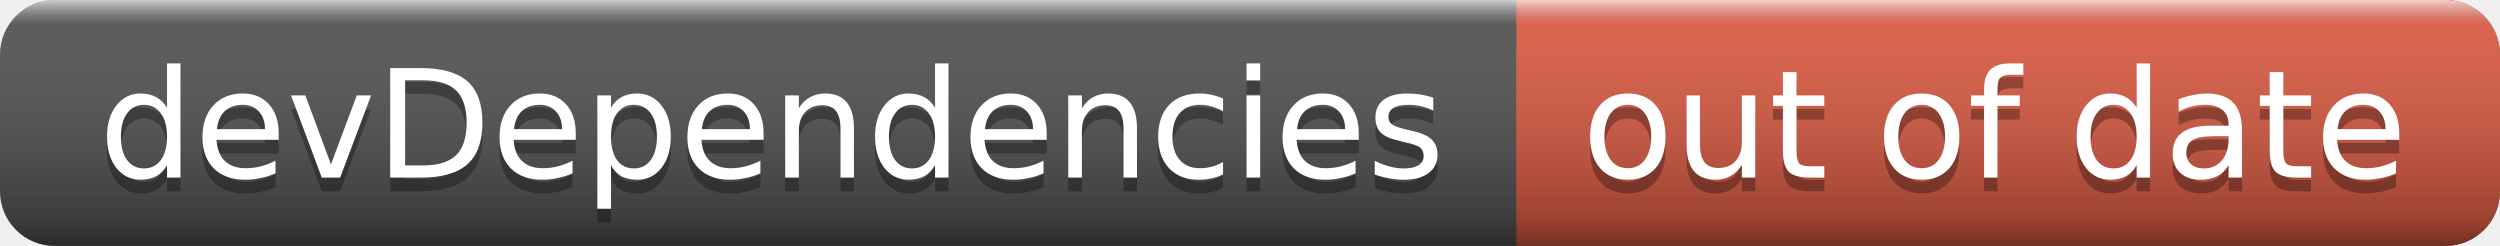
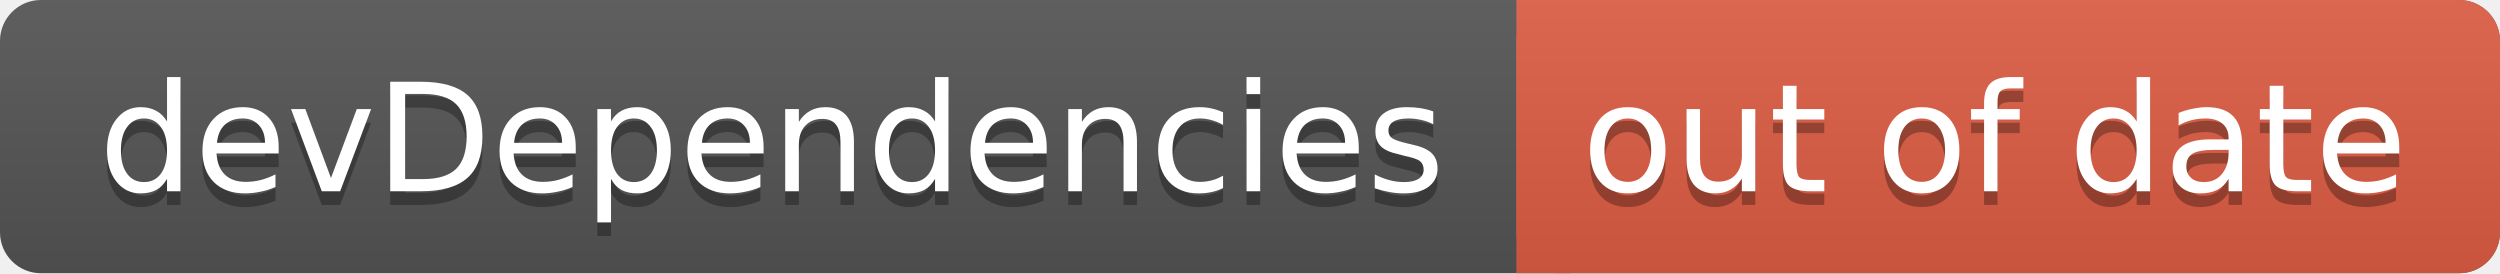
- <svg xmlns="http://www.w3.org/2000/svg" width="183" height="18">
+ <svg xmlns="http://www.w3.org/2000/svg" width="183" height="20">
  <linearGradient id="a" x2="0" y2="100%">
-     <stop offset="0" stop-color="#fff" stop-opacity=".7" />
-     <stop offset=".1" stop-color="#aaa" stop-opacity=".1" />
-     <stop offset=".9" stop-opacity=".3" />
-     <stop offset="1" stop-opacity=".5" />
+     <stop offset="0" stop-color="#bbb" stop-opacity=".1" />
+     <stop offset="1" stop-opacity=".1" />
  </linearGradient>
-   <rect rx="4" width="183" height="18" fill="#555" />
-   <rect rx="4" x="111" width="72" height="18" fill="#e05d44" />
-   <path fill="#e05d44" d="M111 0h4v18h-4z" />
-   <rect rx="4" width="183" height="18" fill="url(#a)" />
+   <rect rx="3" width="183" height="20" fill="#555" />
+   <rect rx="3" x="111" width="72" height="20" fill="#e05d44" />
+   <path fill="#e05d44" d="M111 0h4v20h-4z" />
+   <rect rx="3" width="183" height="20" fill="url(#a)" />
  <g fill="#fff" text-anchor="middle" font-family="DejaVu Sans,Verdana,Geneva,sans-serif" font-size="11">
-     <text x="56.5" y="14" fill="#010101" fill-opacity=".3">devDependencies</text>
-     <text x="56.5" y="13">devDependencies</text>
-     <text x="146" y="14" fill="#010101" fill-opacity=".3">out of date</text>
-     <text x="146" y="13">out of date</text>
+     <text x="56.5" y="15" fill="#010101" fill-opacity=".3">devDependencies</text>
+     <text x="56.5" y="14">devDependencies</text>
+     <text x="146" y="15" fill="#010101" fill-opacity=".3">out of date</text>
+     <text x="146" y="14">out of date</text>
  </g>
</svg>
